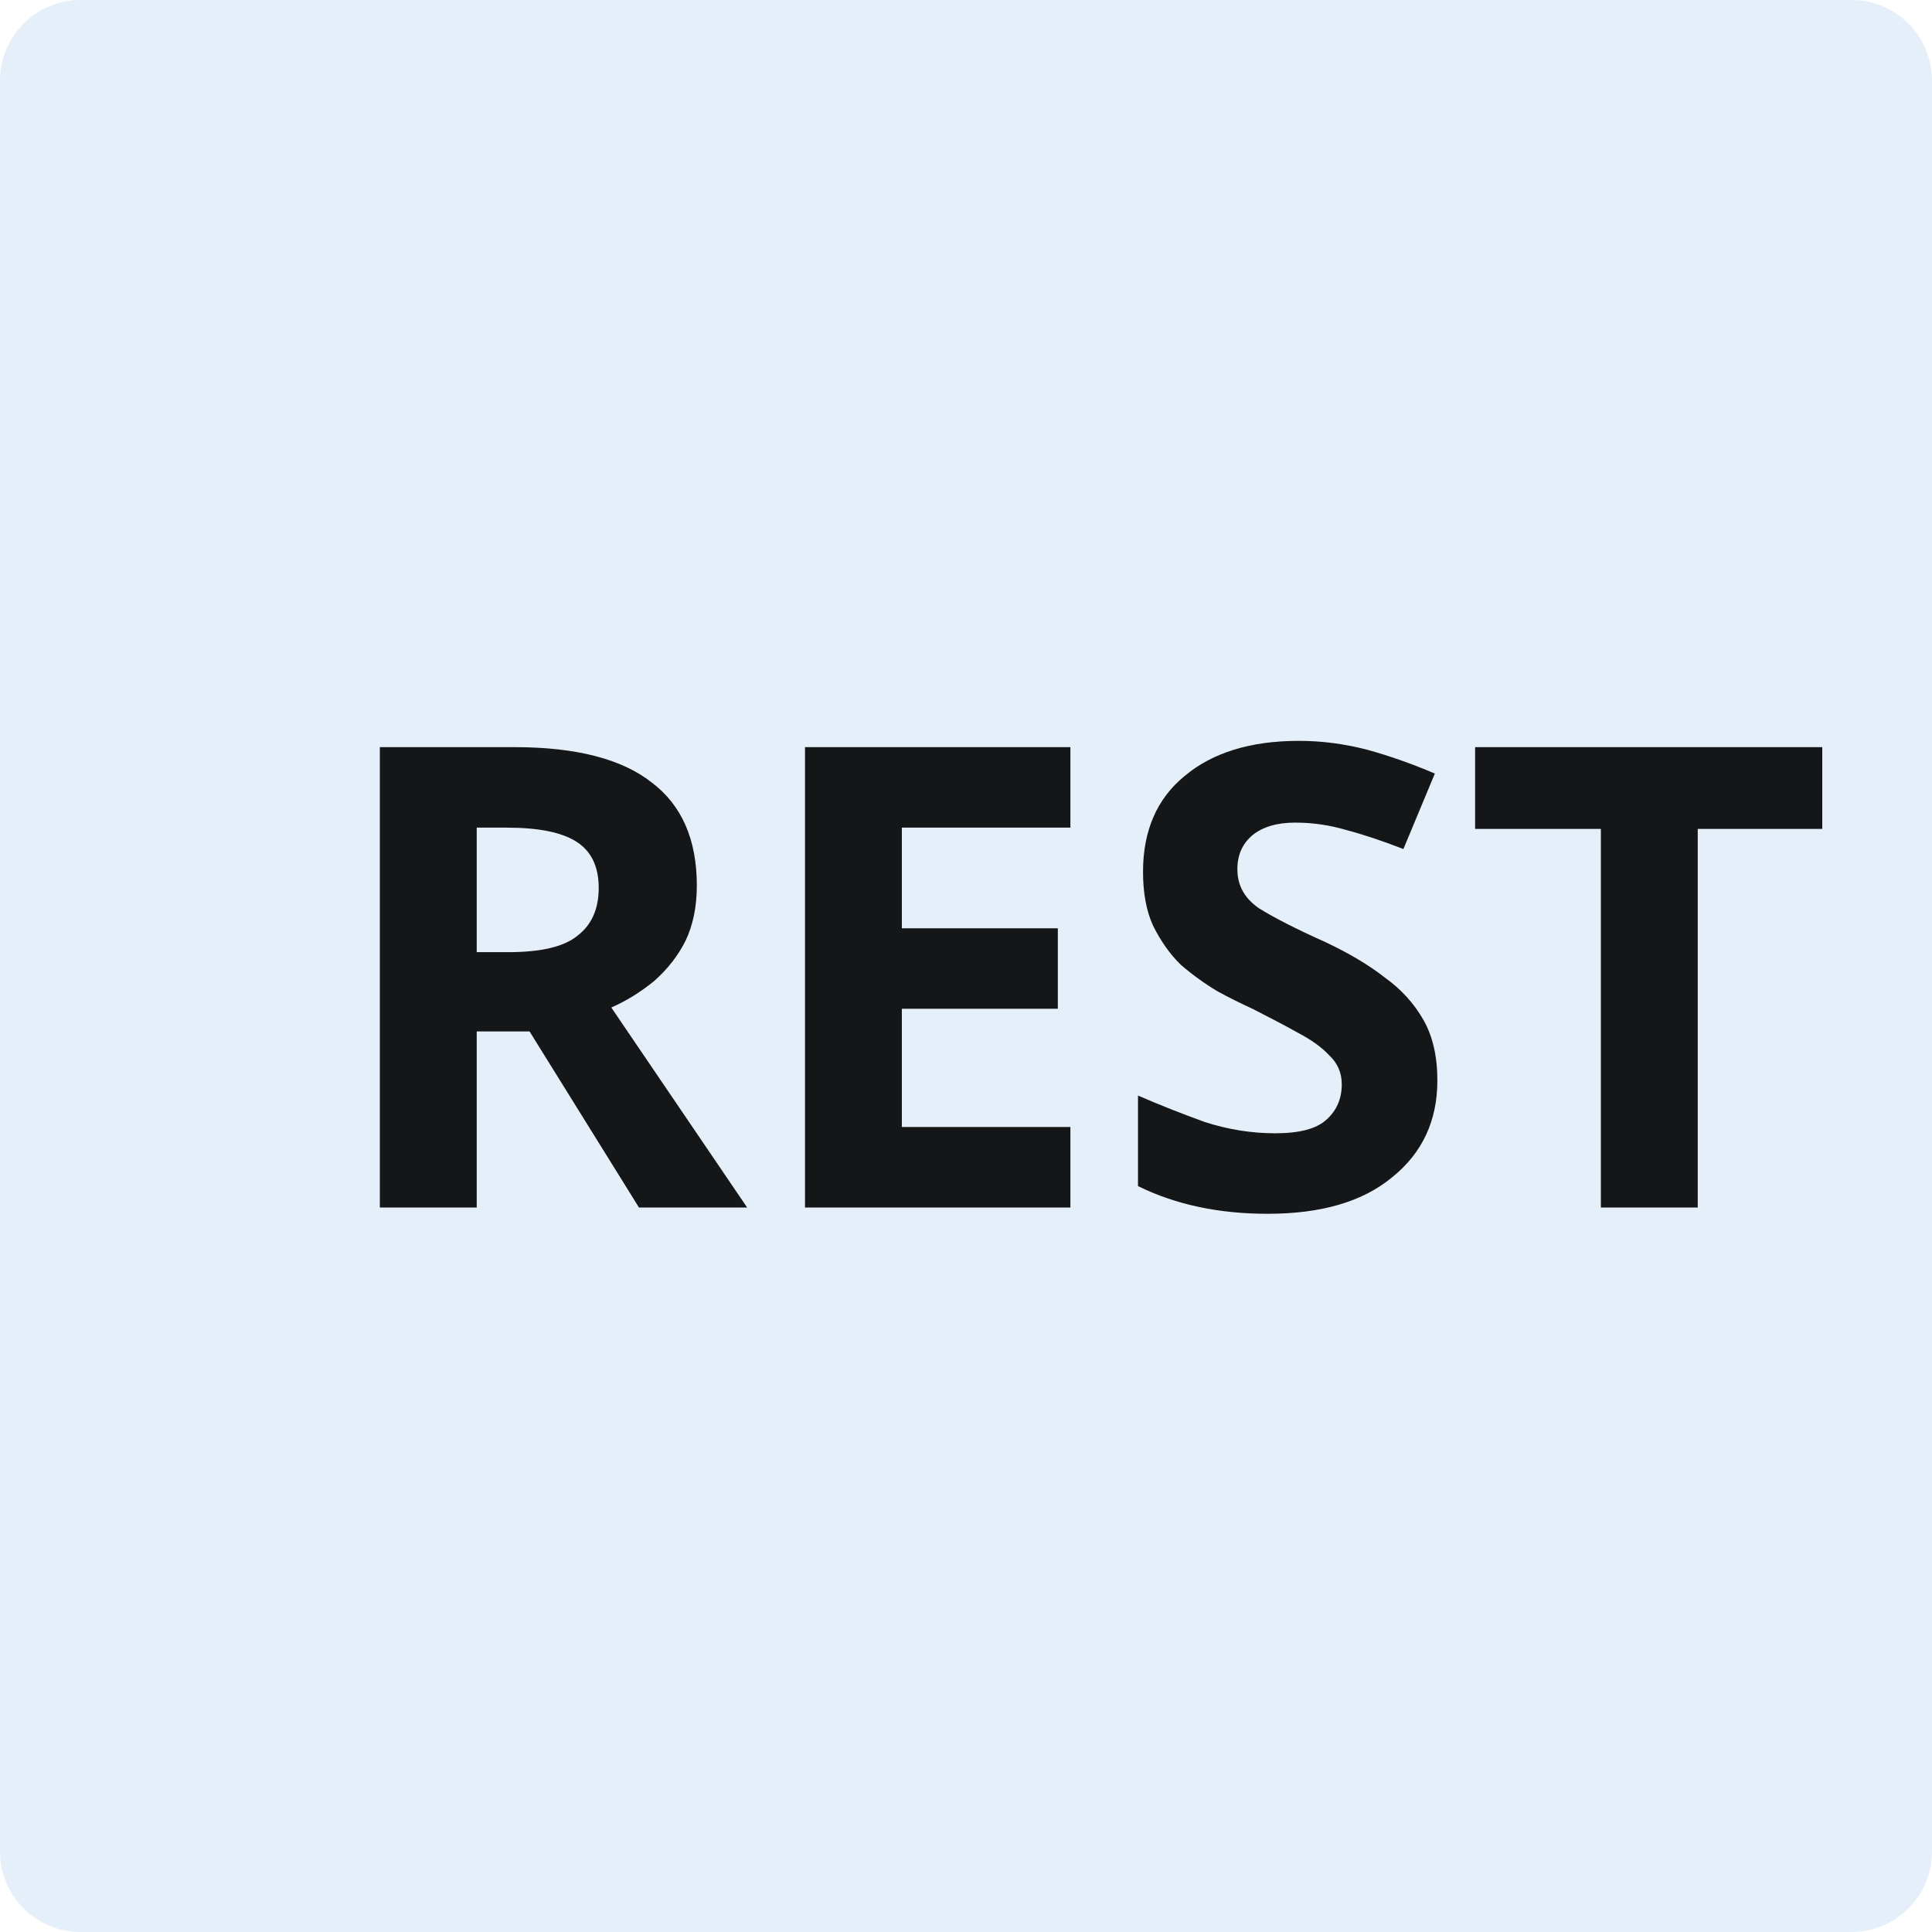
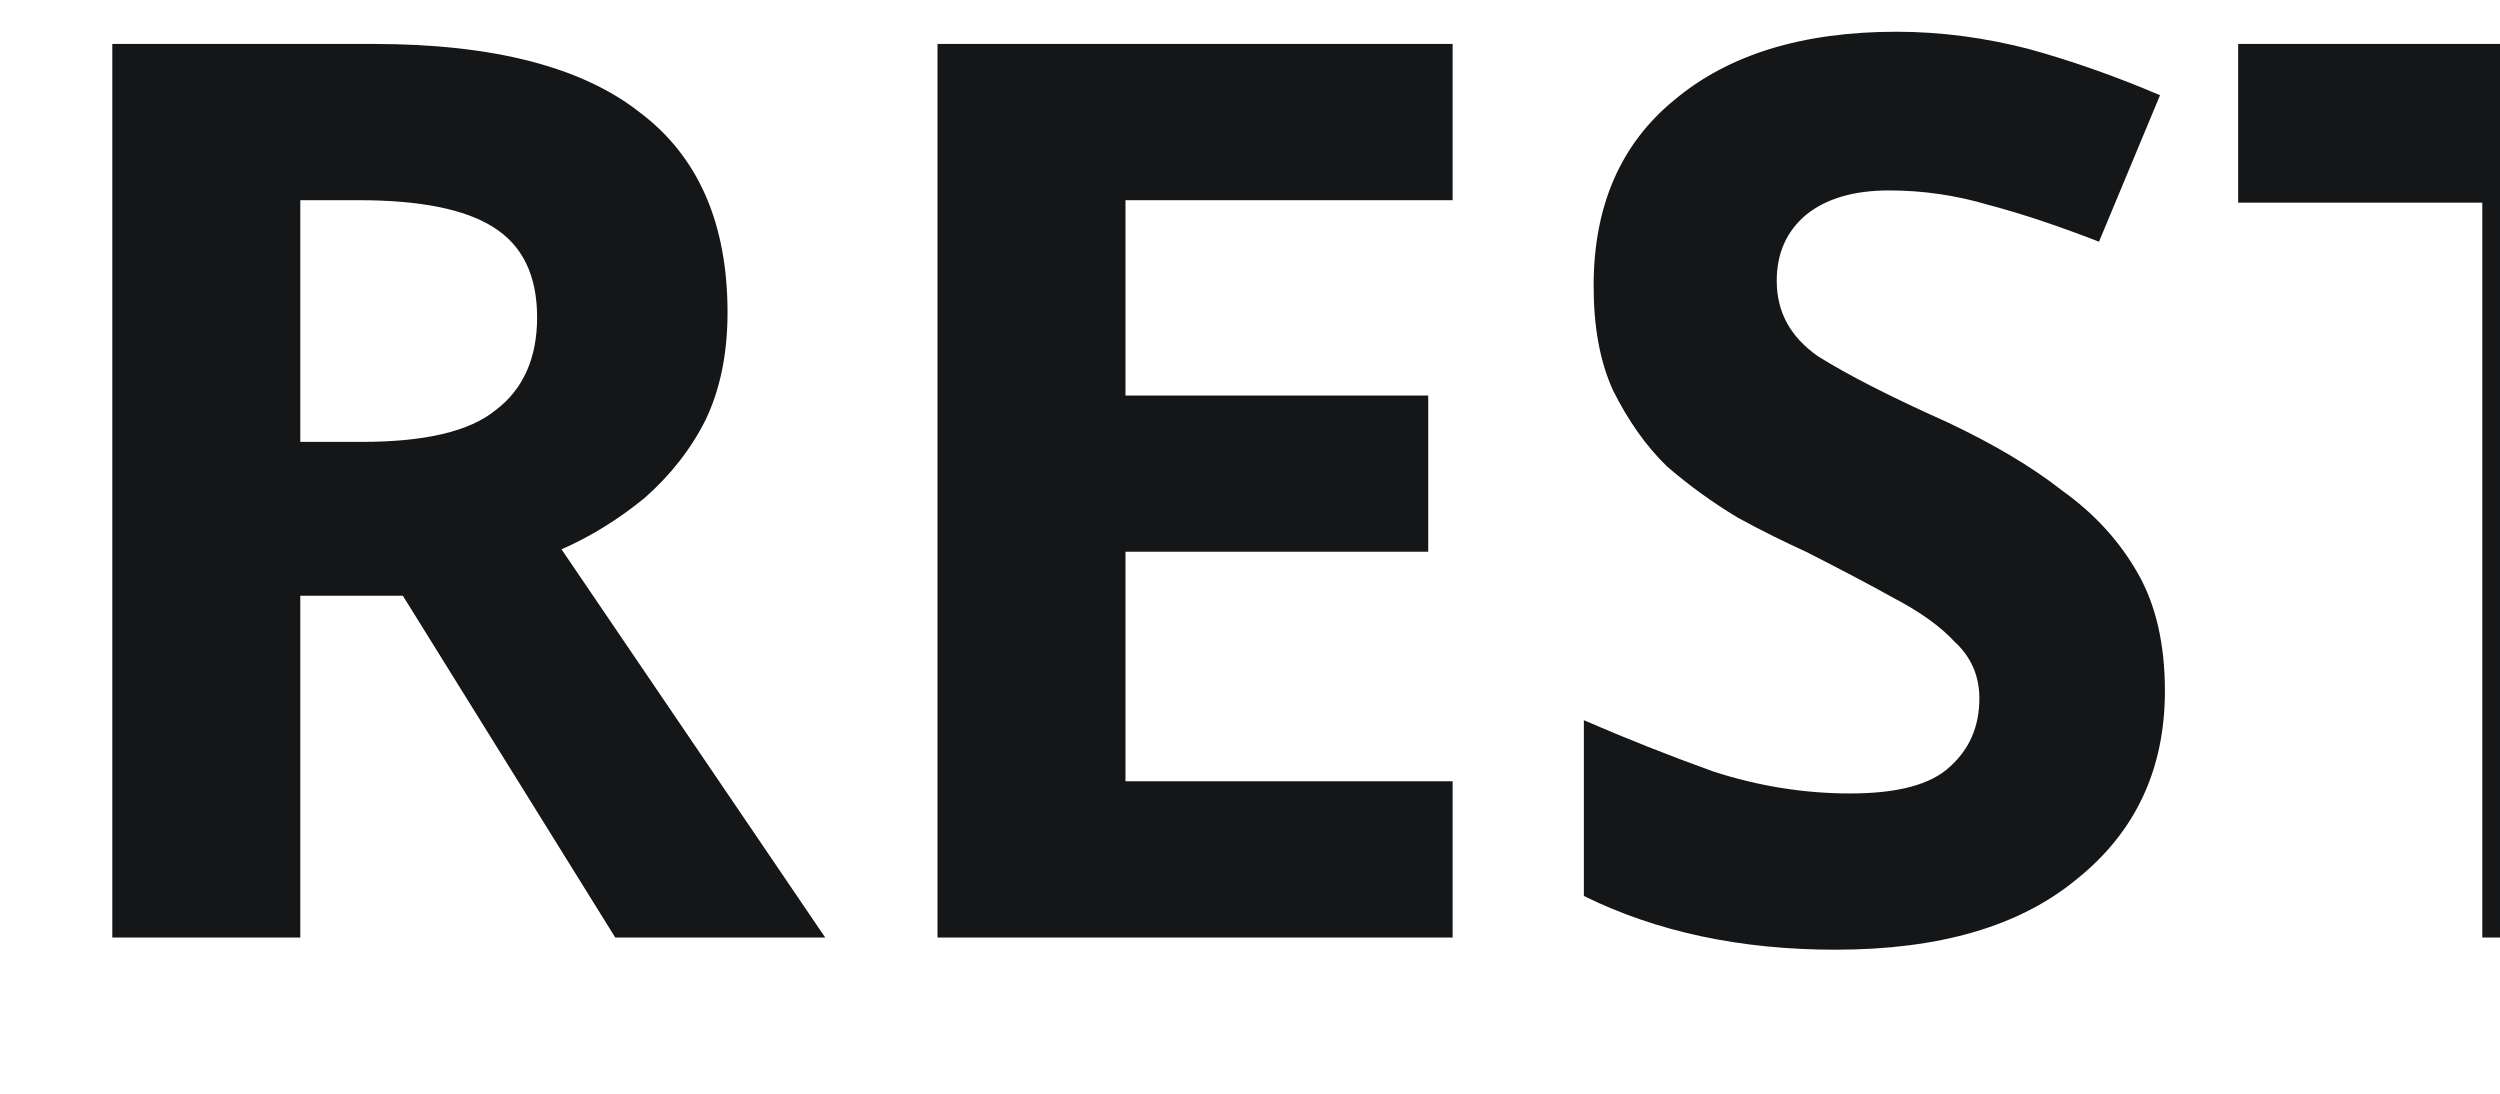
- <svg xmlns="http://www.w3.org/2000/svg" width="24px" height="24px" viewBox="0 0 24 24" version="1.1">
-   <g id="Docs" stroke="none" stroke-width="1" fill="none" fill-rule="evenodd">
-     <g id="Docs-Icon" transform="translate(-180, -151)">
-       <g id="Rest" transform="translate(180, 151)">
-         <path d="M1,0 L23,0 C23.552,-1.01453063e-16 24,0.448 24,1 L24,23 C24,23.552 23.552,24 23,24 L1,24 C0.448,24 6.76353751e-17,23.552 0,23 L0,1 C-6.76353751e-17,0.448 0.448,1.01453063e-16 1,0 Z" id="Rectangle-14" fill="#E5EFFA" />
-         <text id="REST" font-family="UbuntuMono-Bold, Ubuntu Mono" font-size="8" font-weight="bold" fill="#151617">
+ <svg xmlns="http://www.w3.org/2000/svg" width="16px" height="7px" viewBox="0 0 16 7" version="1.1">
+   <g id="Docs" stroke="none" stroke-width="1" fill="none" fill-rule="evenodd" font-family="UbuntuMono-Bold, Ubuntu Mono" font-size="8" font-weight="bold">
+     <g id="Docs-Icon" transform="translate(-184, -160)" fill="#151617">
+       <g id="rest" transform="translate(180, 151)">
+         <text id="REST">
          <tspan x="4" y="15">REST</tspan>
        </text>
      </g>
    </g>
  </g>
</svg>
